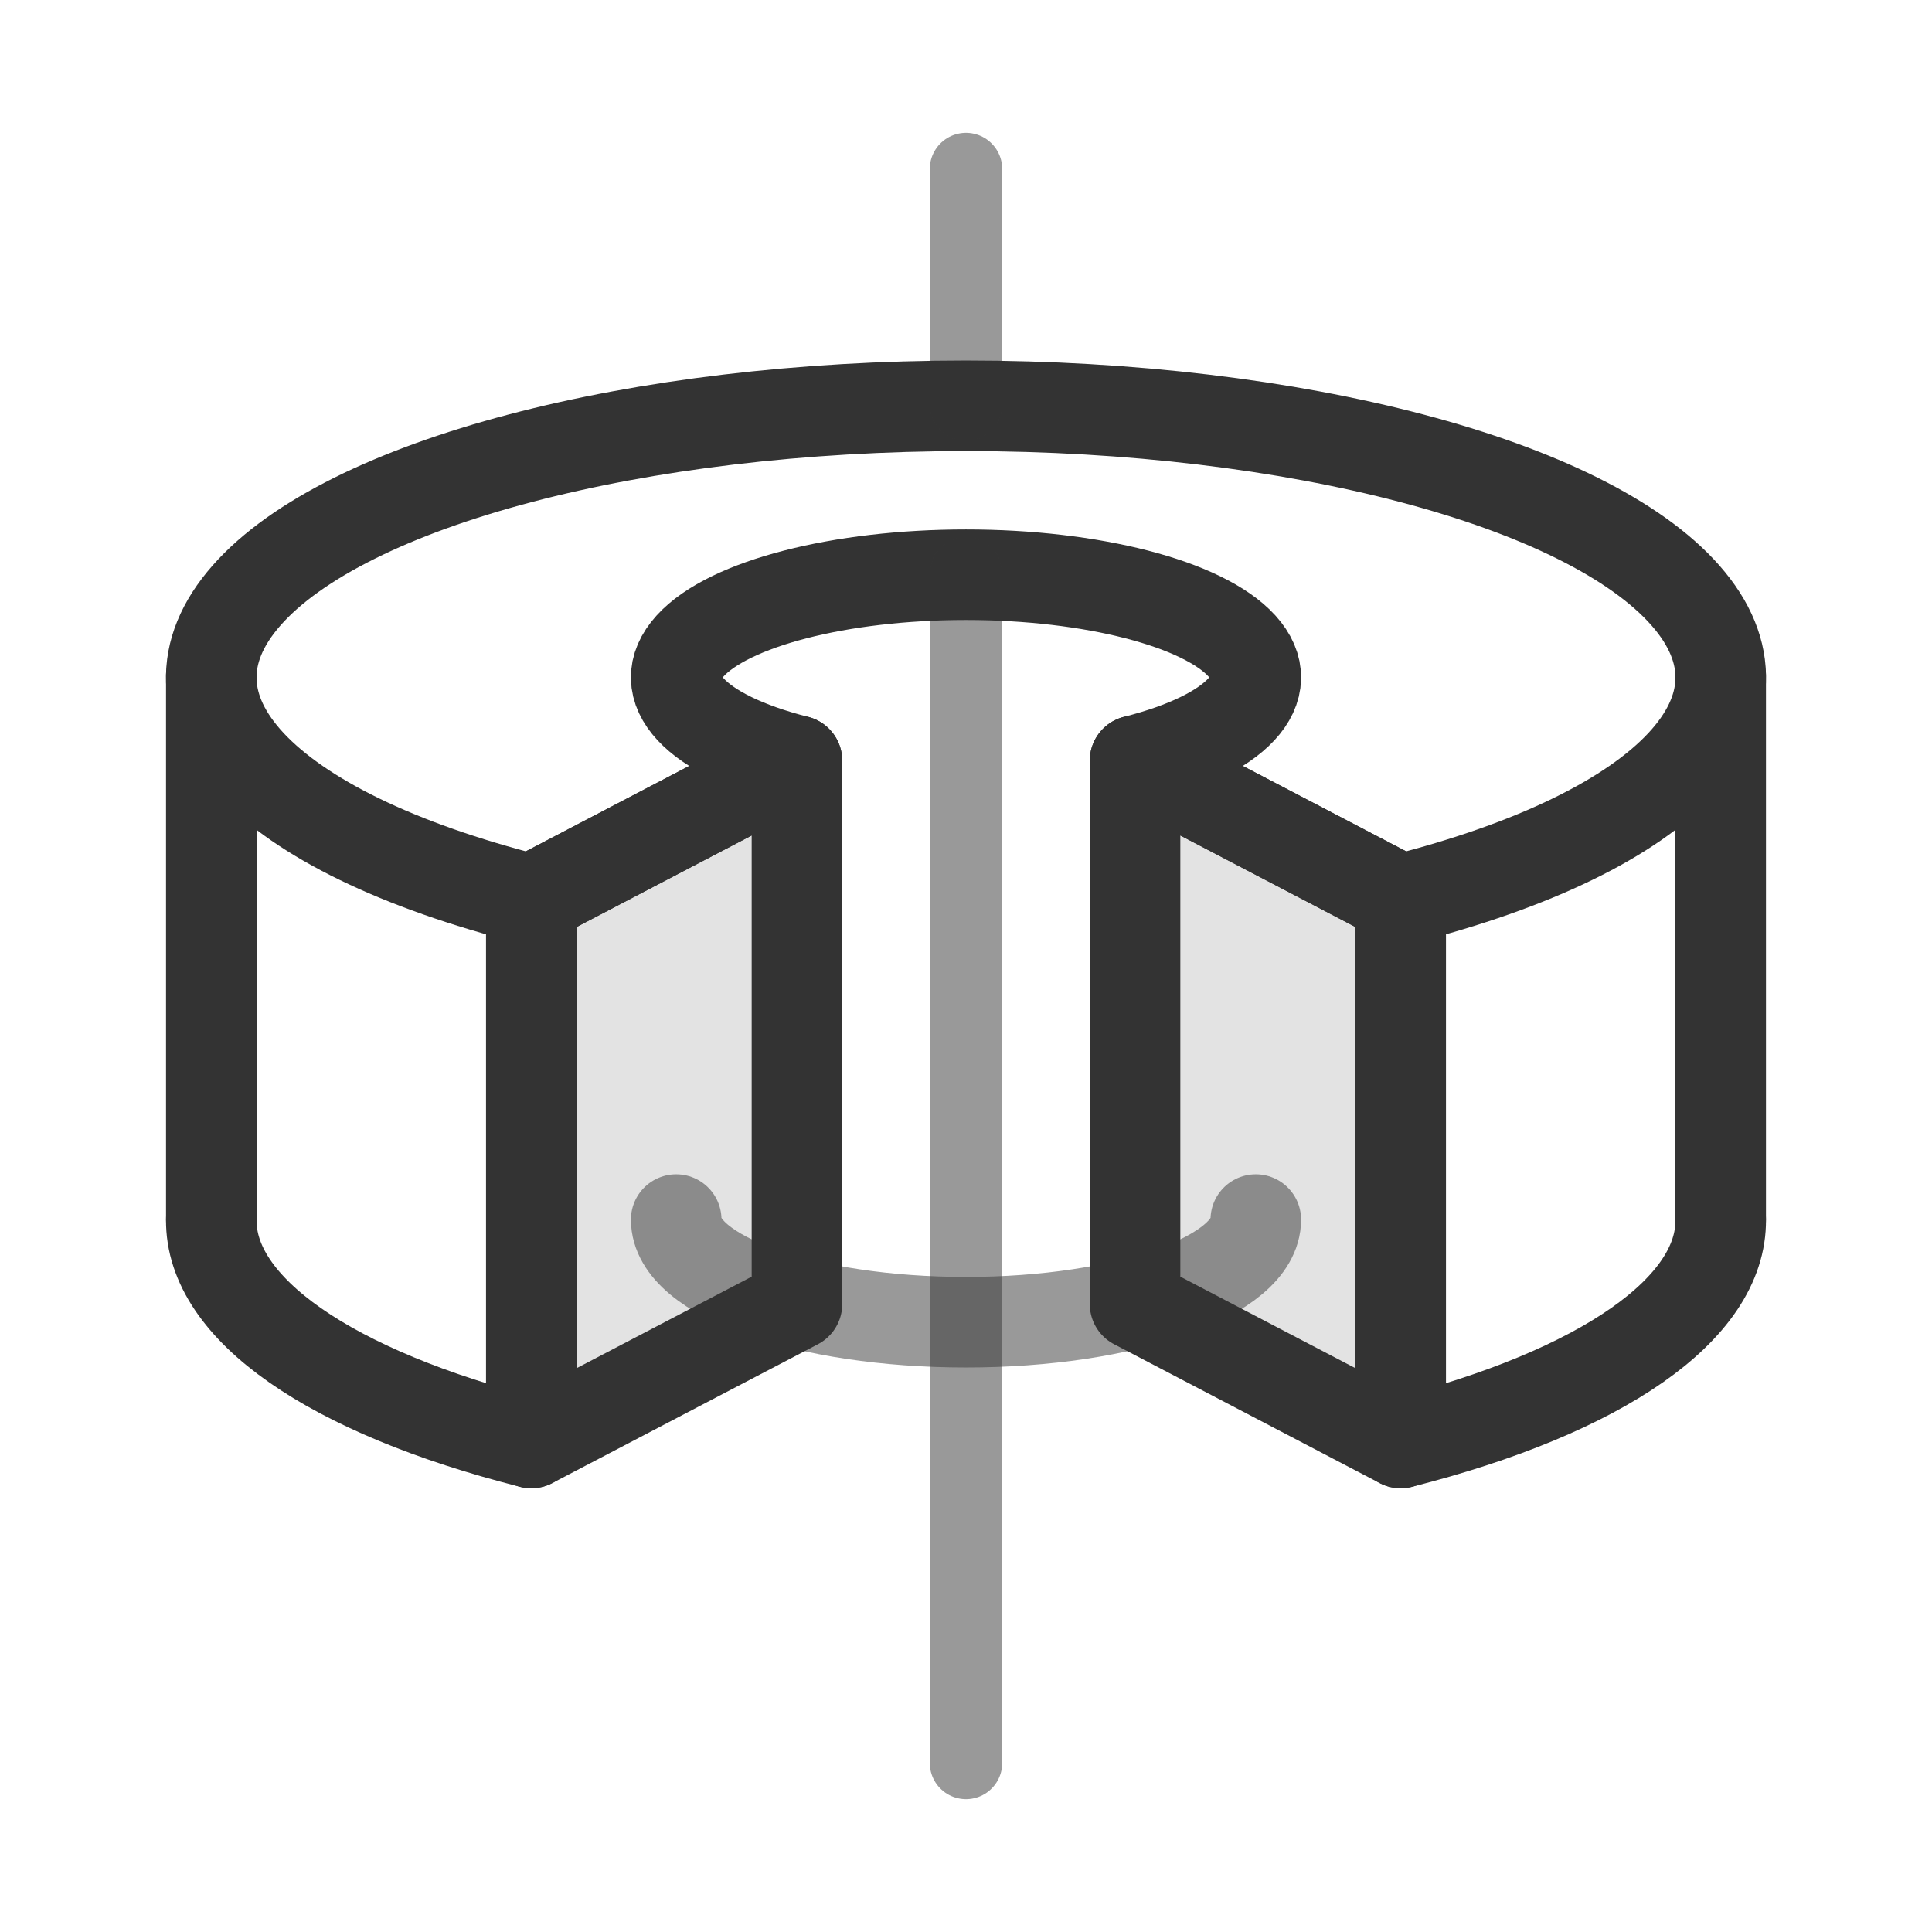
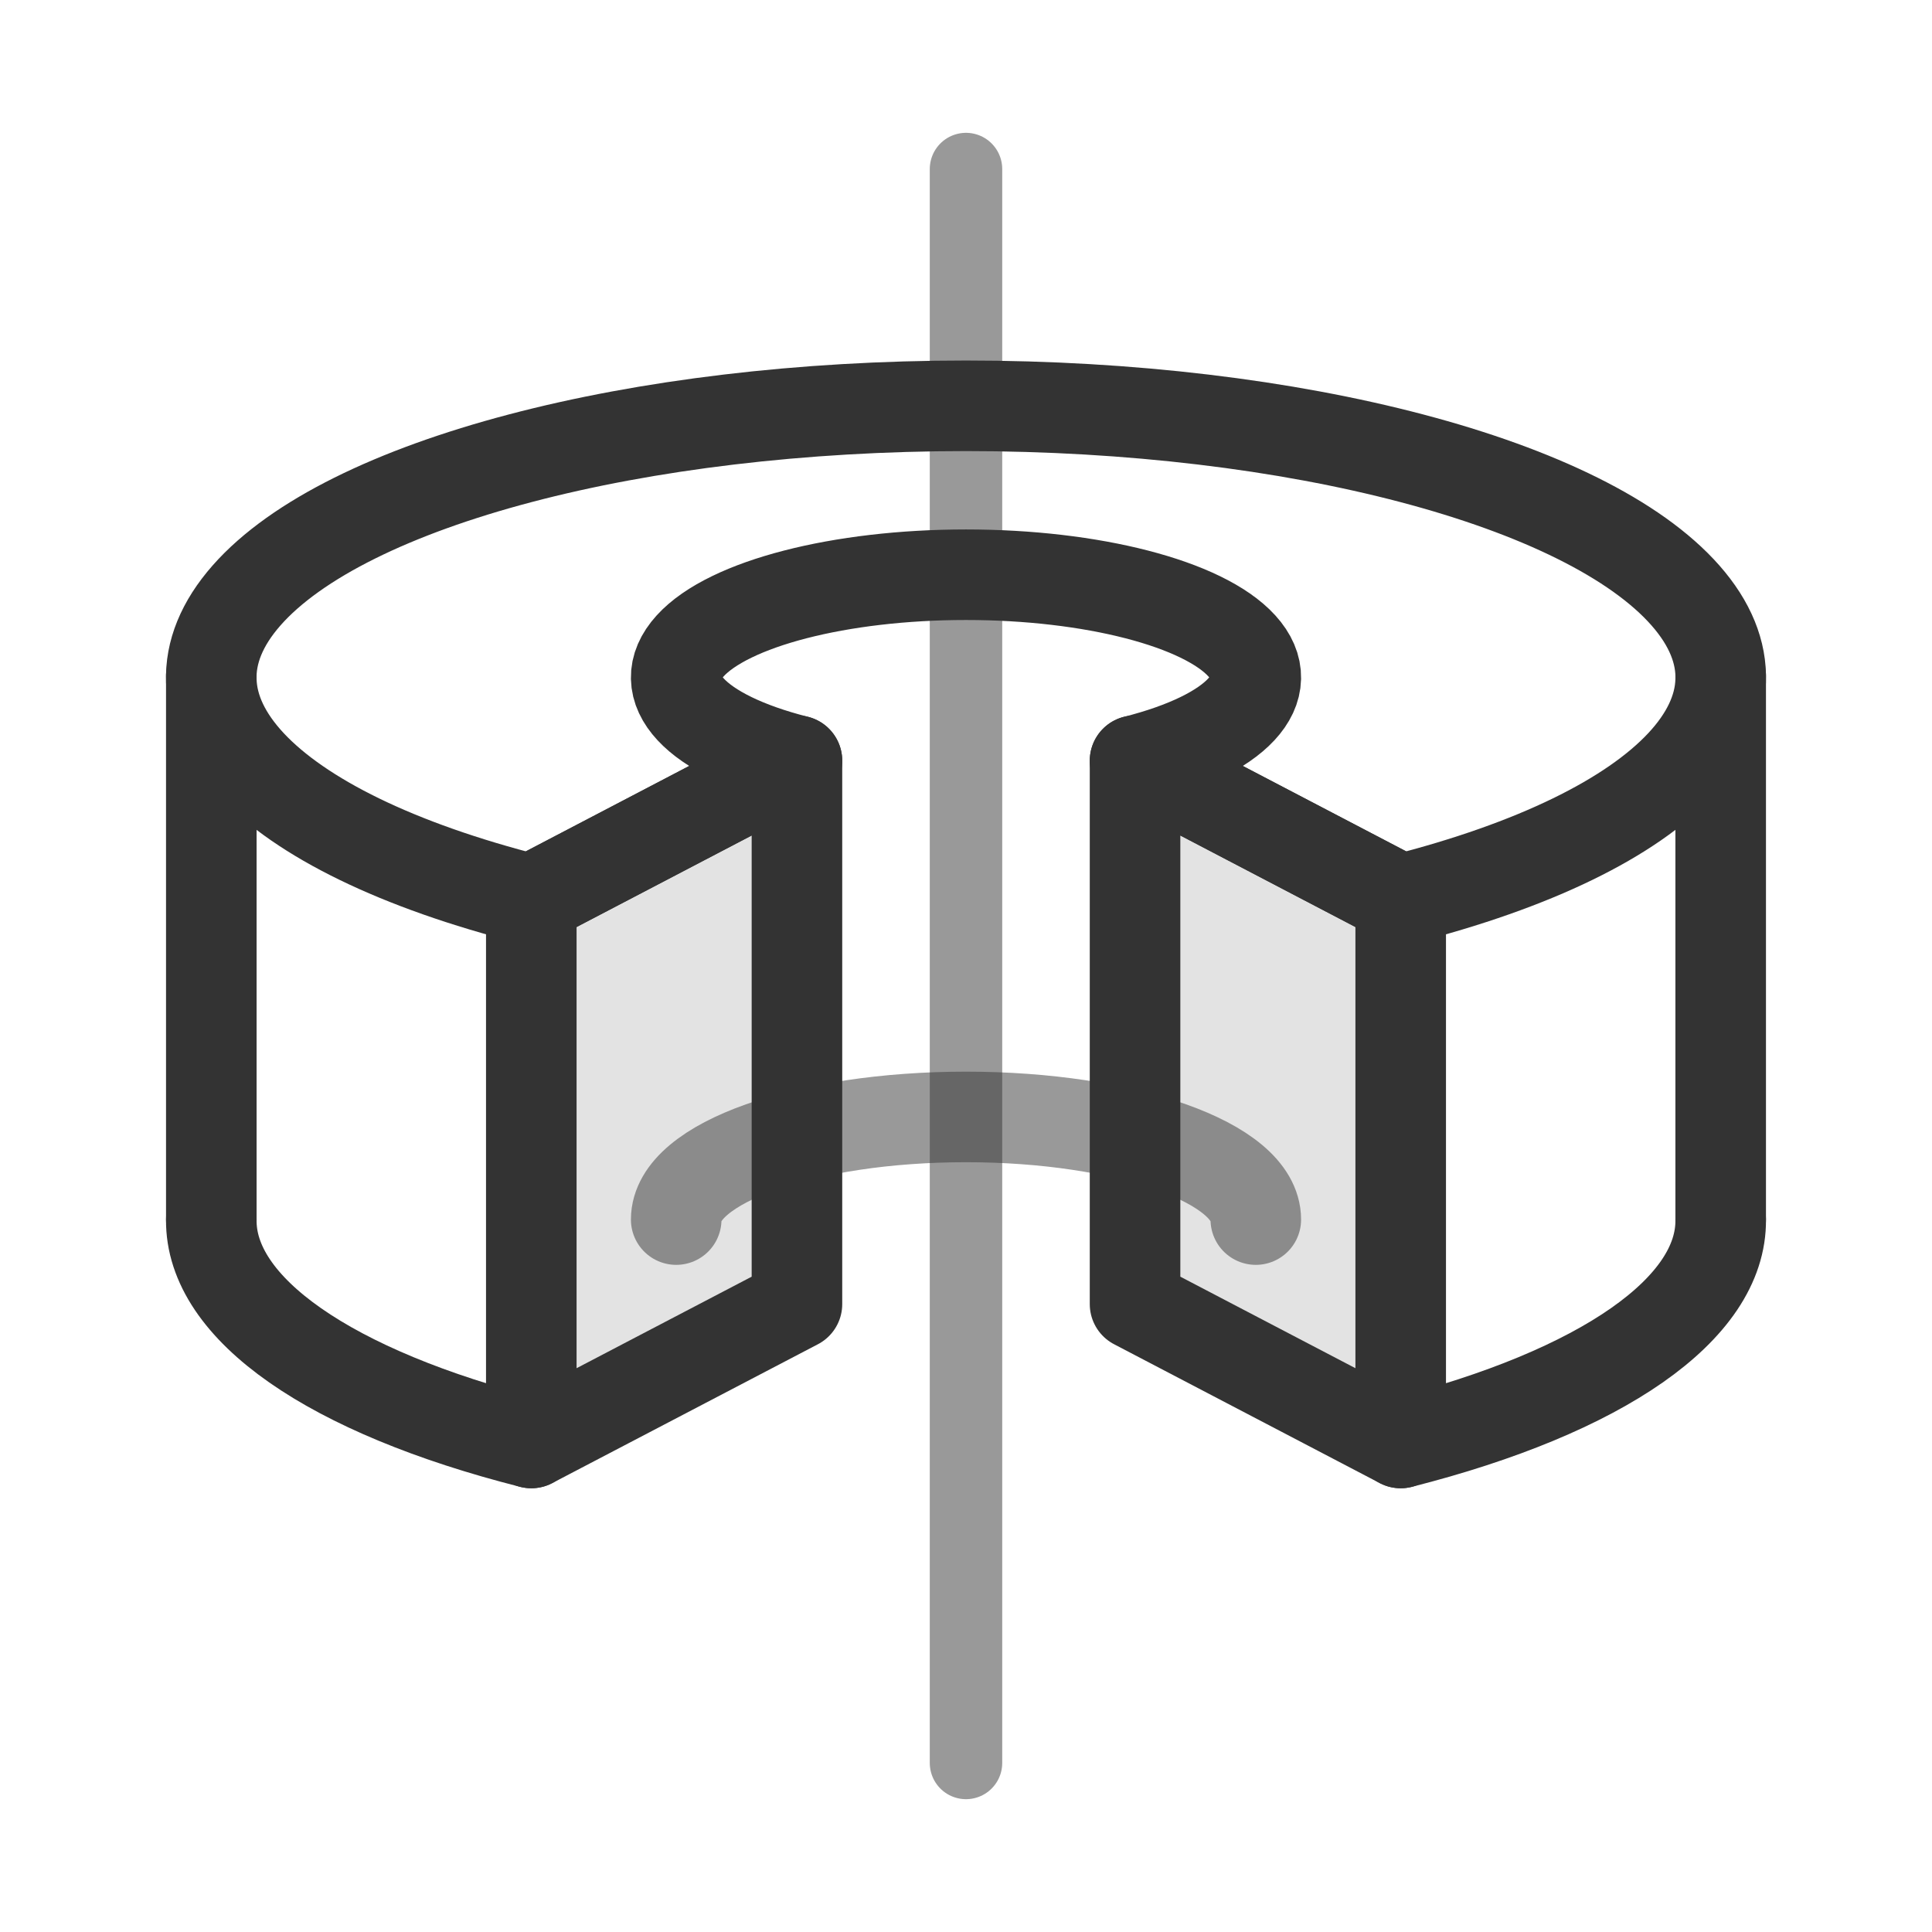
<svg xmlns="http://www.w3.org/2000/svg" width="32" height="32" viewBox="0 0 32 32" fill="none" stroke="#333333" stroke-width="1.5" stroke-linecap="round" stroke-linejoin="round">
-   <path opacity="0.5" d="M11.2 20.2 A4.8 1.7 0 0 0 20.8 20.2" />
+   <path opacity="0.5" d="M11.2 20.2 A4.8 1.7 0 0 1 20.8 20.2" />
  <path fill="#333333" fill-opacity="0.14" d="M8.8 14.9 L13.2 12.6 L13.2 21.6 L8.8 23.9 Z" />
  <path fill="#333333" fill-opacity="0.14" d="M23.2 14.9 L18.8 12.6 L18.8 21.6 L23.2 23.9 Z" />
  <path d="M8.8 14.9 A12.5 4.5 0 1 1 23.2 14.9 L18.8 12.6 A4.8 1.7 0 1 0 13.2 12.6 Z" />
  <line x1="3.5" y1="11.2" x2="3.5" y2="20.2" />
  <line x1="28.5" y1="11.2" x2="28.5" y2="20.2" />
  <path d="M28.5 20.2 A12.5 4.5 0 0 1 23.2 23.9" />
  <path d="M8.8 23.9 A12.5 4.5 0 0 1 3.5 20.2" />
-   <g opacity="0.5" stroke-width="1.2">
-     <line x1="16" y1="2.8" x2="16" y2="6.7" />
-     <line x1="16" y1="9.5" x2="16" y2="29.2" />
-   </g>
+   <line opacity="0.5" stroke-width="1.2" x1="16" y1="2.8" x2="16" y2="29.2" />
</svg>
